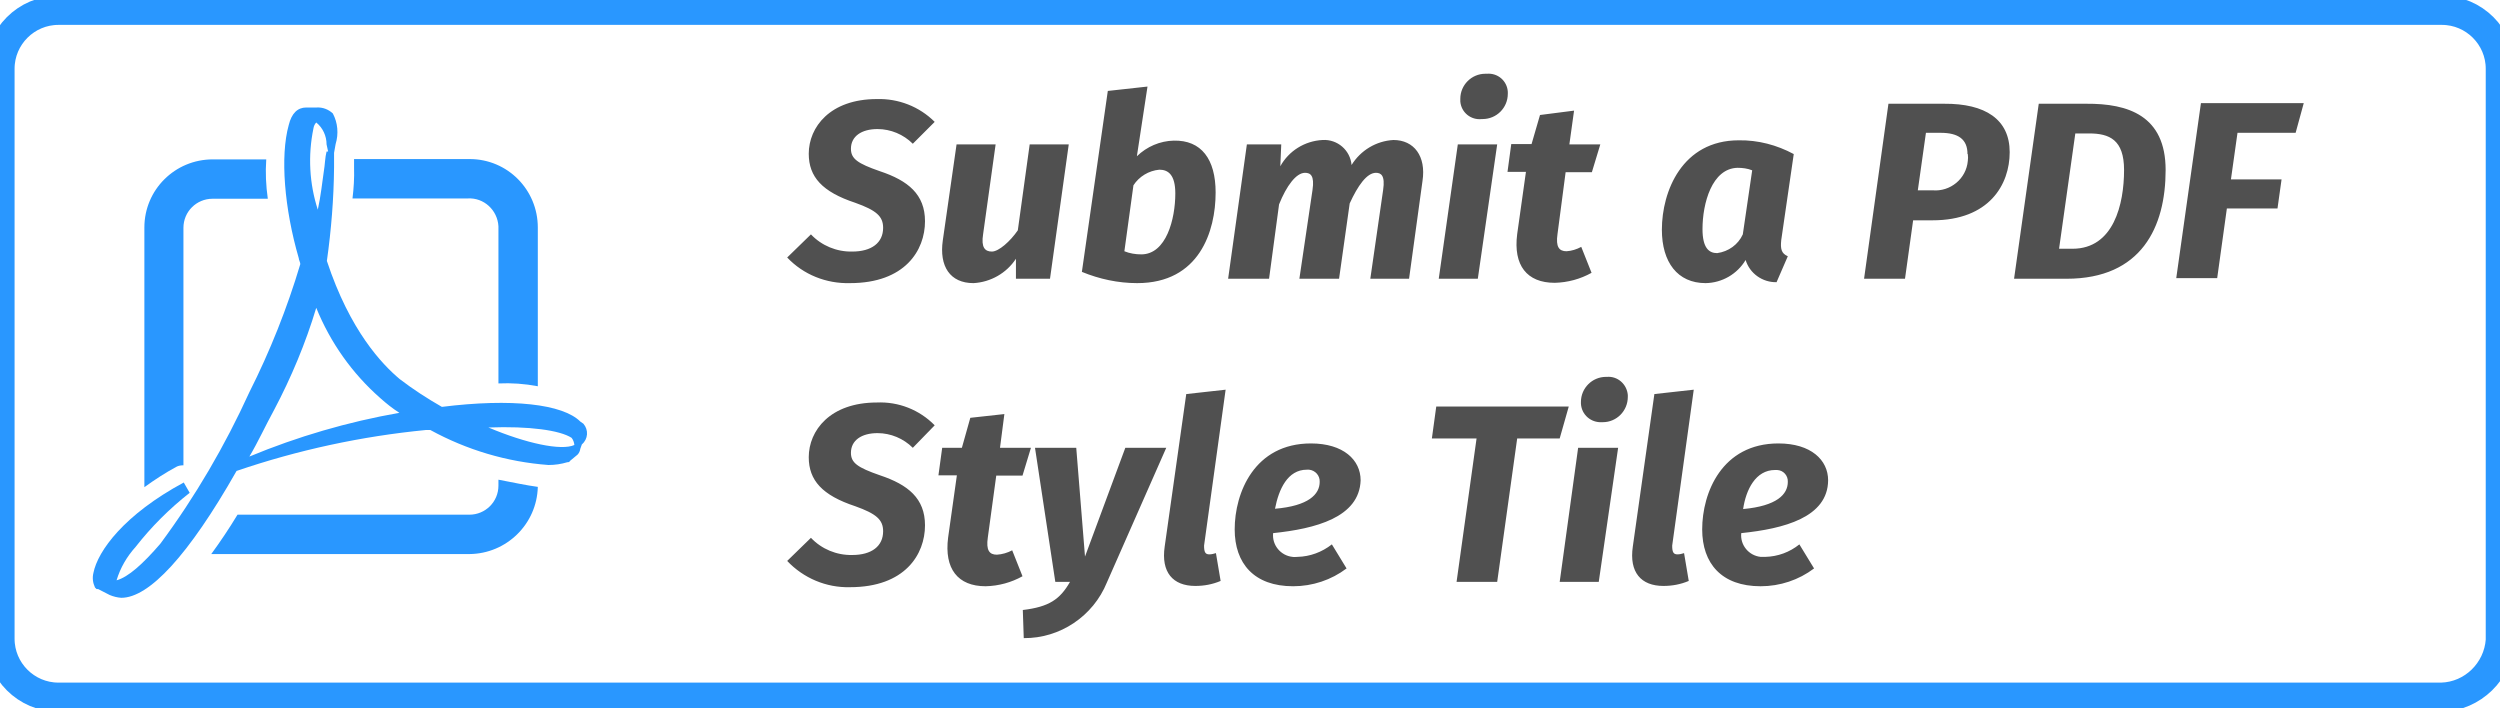
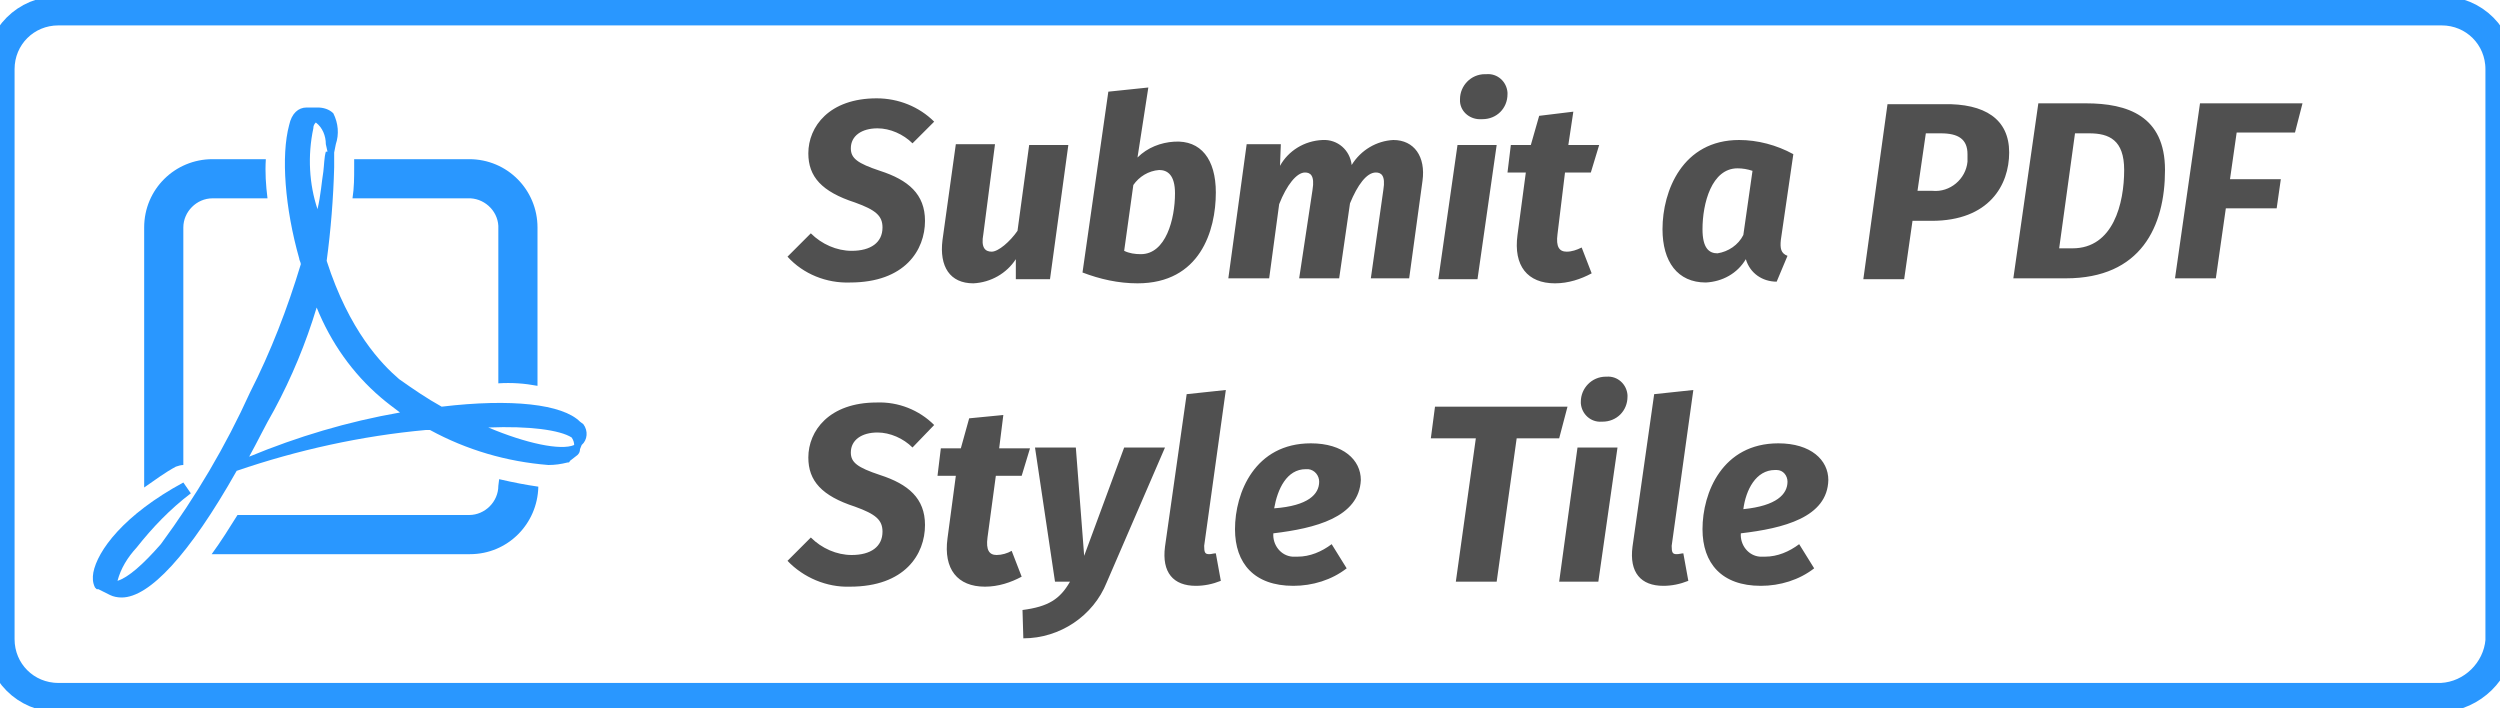
- <svg xmlns="http://www.w3.org/2000/svg" id="Layer_1" viewBox="0 0 800 226.4" width="800" height="226.4">
-   <style>.st0{fill:none;stroke:#2997ff;stroke-width:9.329;stroke-miterlimit:10}.st1{fill:#505050}.st2{fill:#2997ff}</style>
+ <svg xmlns="http://www.w3.org/2000/svg" id="Layer_1" viewBox="0 0 300 84.9" width="300" height="84.9">
+   <style>.st0{fill:none;stroke:#2997ff;stroke-width:3.498;stroke-miterlimit:10}.st1{fill:#505050}.st2{fill:#2997ff}</style>
  <g id="a628c07d-118a-46cc-873e-8f34b1c16a14">
    <g id="fa8151ea-8751-4649-a5ac-cf3583669348">
-       <path d="M781.3 223.1H18.7C8.4 223.1 0 214.7 0 204.4V22C0 11.7 8.4 3.3 18.7 3.3h762.7c10.3 0 18.7 8.4 18.7 18.7v182.9c-.7 9.9-8.8 17.9-18.8 18.2z" class="st0" />
-       <path d="M299.1 39l-7 7c-3-3-7.1-4.7-11.3-4.7-5.1 0-8.5 2.3-8.5 6.3 0 3.2 2.1 4.7 9.3 7.2 9 3 14.4 7.4 14.4 16 0 9.3-6.4 19.8-24 19.8-7.6.2-14.9-2.7-20.1-8.2l7.6-7.4c3.4 3.6 8.2 5.6 13.2 5.5 6.2 0 9.9-2.8 9.9-7.6 0-3.7-2.2-5.6-8.9-8-10.6-3.5-14.9-8.3-14.9-15.7 0-8.5 6.8-17.5 21.8-17.5 6.9-.2 13.6 2.4 18.5 7.3zm2.6 37.9l4.4-30.7h12.5l-4 28.7c-.7 4.3.6 5.6 2.8 5.6s5.9-3.3 8.3-6.8l3.8-27.5H342l-6 43h-10.9v-6.4c-3 4.6-8.1 7.5-13.6 7.8-7.5 0-11-5.4-9.8-13.7zM389 61.6c0 12.4-5.2 29-25.1 29-6.1 0-12.1-1.3-17.7-3.6l8.3-57.9 12.7-1.4-3.4 22.3c3.2-3.1 7.4-4.9 11.8-5 8.8-.2 13.4 5.9 13.4 16.6zm-26.3-2.3l-2.9 21.1c1.7.7 3.6 1 5.4 1 8 0 10.9-11.3 10.9-19.5 0-6-2.3-7.6-5.1-7.6-3.4.3-6.5 2.2-8.3 5zm92.5-1.4l-4.3 31.3h-12.4l4.1-28.4c.7-4.7-.7-5.5-2.3-5.5-2.9 0-5.8 4.1-8.4 9.8l-3.4 24.1h-12.7l4.2-28.4c.7-4.7-.7-5.5-2.4-5.5-2.8 0-5.9 4.1-8.3 10.1l-3.2 23.8H393l6-43h11l-.3 7c2.7-4.9 7.8-8.1 13.5-8.4 4.8-.3 8.9 3.3 9.3 8 2.9-4.7 7.9-7.7 13.4-8 6.6 0 10.5 5.2 9.3 13.1zm17.7 31.3h-12.5l6.1-43h12.6l-6.2 43zm-5.6-57.6c0-4.4 3.6-8 8-8h.5c3.5-.3 6.5 2.3 6.7 5.8v.6c0 4.5-3.6 8.1-8.1 8.1h-.2c-3.5.4-6.6-2.1-6.9-5.6v-.9zm31.1 43.3c-.6 4.1.5 5.5 2.9 5.5 1.6-.1 3.2-.6 4.7-1.4l3.3 8.3c-3.6 2-7.6 3.1-11.8 3.2-8.9 0-13.3-5.6-12-15.6l2.8-19.9h-5.9l1.2-8.9h6.5l2.7-9.3 10.9-1.4-1.5 10.8h9.9l-2.7 8.9H501l-2.6 19.8zM574 49.3l-4 27.5c-.3 2.8 0 4.3 2.1 5.2l-3.6 8.3c-4.5.1-8.6-2.8-9.9-7.1-2.7 4.5-7.5 7.3-12.8 7.4-9 0-14-6.7-14-17.1 0-12.3 6.5-28.6 24.6-28.6 6.2-.1 12.2 1.5 17.6 4.4zm-29.2 24c0 6.1 2.1 7.7 4.7 7.7 3.6-.5 6.7-2.7 8.2-6l3-20.5c-1.5-.6-3.1-.8-4.7-.8-8.2.2-11.2 11.4-11.2 19.6zm98.3-24.6c0 10.3-6.5 21.8-24.7 21.8h-6.2l-2.6 18.7h-13.1l7.8-56h17.8c13.2-.1 21 5 21 15.5zm-13.5.6c0-4.7-2.9-6.8-8.6-6.8h-4.7l-2.6 18.4h4.7c5.7.5 10.8-3.7 11.3-9.4.1-.7.1-1.4 0-2.2h-.1zm63.4 5.1c0 18.2-7.7 34.8-31.7 34.8h-16.8l7.9-56h15.2C681 33.1 693 37 693 54.4zm-28.9-11.7l-5.2 36.9h4.3c13.2 0 16.5-14.3 16.5-25.2 0-9.7-4.7-11.7-11.2-11.7h-4.4zm70.5-.2H716l-2.1 14.9h16.2l-1.3 9.3h-16.2L709.5 89h-13.1l7.9-56h32.9l-2.6 9.5zm-435.5 93.6l-7 7.2c-3-3-7.1-4.7-11.3-4.7-5.1 0-8.5 2.3-8.5 6.3 0 3.2 2.1 4.7 9.3 7.2 9 3 14.4 7.4 14.4 16 0 9.3-6.4 19.8-24 19.8-7.6.2-14.9-2.9-20.1-8.4l7.6-7.4c3.4 3.6 8.2 5.6 13.2 5.5 6.2 0 9.9-2.8 9.9-7.6 0-3.7-2.2-5.6-8.9-8-10.6-3.5-14.9-8.3-14.9-15.7 0-8.5 6.8-17.5 21.8-17.5 6.9-.3 13.6 2.3 18.5 7.3zm17 35.9c-.6 4.1.5 5.5 2.9 5.5 1.7-.1 3.4-.6 4.9-1.4l3.3 8.3c-3.6 2-7.6 3.1-11.8 3.2-8.9 0-13.3-5.6-12-15.6l2.8-19.9h-5.9l1.2-8.8h6.3l2.7-9.6 10.9-1.2-1.4 10.8h9.9l-2.7 8.9h-8.4l-2.7 19.8zm38.1 14.4c-4.4 10.8-15 17.9-26.6 17.8l-.3-9c8.4-1 11.9-3.4 15.1-9h-4.7l-6.5-42.9h13.2l2.8 34.8 12.9-34.8h13.1l-19 43.1zm31.1-11.8c0 2.1.4 2.8 1.7 2.8.7 0 1.4-.2 2.1-.4l1.5 8.9c-2.6 1.1-5.3 1.6-8.1 1.6-7.2 0-11-4.4-9.8-12.6l6.9-48.8 12.6-1.4-6.9 49.9zm22.1-4c-.4 3.8 2.4 7.2 6.2 7.6.5.1 1.1 0 1.6 0 4-.1 7.8-1.5 11-4l4.7 7.7c-4.9 3.7-10.9 5.7-17.1 5.7-12.5 0-18.7-7.3-18.7-18.2 0-11.7 6.3-27.5 24.4-27.5 10.4 0 15.9 5.3 15.9 11.8-.4 11.9-14.5 15.5-28 16.9zm14.9-16.4c.1-2-1.4-3.7-3.4-3.9h-.7c-6.2 0-9 6.3-10.2 12.5 10.7-.9 14.3-4.6 14.3-8.6zm76.8-13.9h-13.6l-6.4 45.9h-13l6.4-45.9h-14.3l1.4-10.2H502l-2.9 10.2zm12.5 45.9h-12.5l5.9-42.9h12.8l-6.2 42.9zm-5.7-57.6c0-4.4 3.6-8 8-8h.3c3.4-.3 6.4 2.3 6.7 5.8v.6c0 4.5-3.6 8.1-8 8.1h-.3c-3.5.2-6.5-2.4-6.7-5.9v-.6zm29.2 46c0 2.1.4 2.8 1.7 2.8.7 0 1.5-.2 2.1-.4l1.5 8.9c-2.6 1.1-5.3 1.6-8.1 1.6-7.2 0-11-4.4-9.8-12.6l6.9-48.8 12.6-1.4-6.9 49.9zm22.1-4c-.4 3.8 2.4 7.2 6.2 7.6h1.5c4-.1 7.8-1.5 10.9-4l4.7 7.7c-4.9 3.7-10.9 5.7-17.1 5.7-12.5 0-18.7-7.3-18.7-18.2 0-11.7 6.3-27.5 24.4-27.5 10.4 0 15.9 5.3 15.9 11.8-.1 11.9-14.2 15.5-27.8 16.9zm14.9-16.4c.1-2-1.4-3.7-3.4-3.8h-.7c-6.2 0-9.3 6.3-10.2 12.5 10.8-1 14.3-4.7 14.3-8.7z" class="st1" />
-       <path d="M159.5 72.8v49.9c4.2-.2 8.4.1 12.6.9V72.8c0-12.1-9.7-21.9-21.8-21.9h-37v2.8c.1 3.3-.1 6.5-.5 9.8h36.9c5.1-.3 9.5 3.7 9.8 8.9v.4zM56.4 149.4c.7-.4 1.5-.5 2.3-.5v-76c0-5.2 4.2-9.3 9.3-9.3h17.7c-.6-4.2-.8-8.4-.5-12.6H68.1C56 51 46.2 60.7 46.2 72.8v83.1c3.3-2.4 6.7-4.6 10.2-6.5zm103.1 6c0 5.2-4.2 9.3-9.3 9.3H76c-2.6 4.3-5.4 8.5-8.4 12.6h82.6c11.9-.1 21.6-9.6 21.9-21.5-3.7-.5-7.9-1.4-12.6-2.3v1.9z" class="st2" />
-       <path d="M185.7 134.9c-5.6-5.6-21.9-7.5-44.3-4.7-4.7-2.7-9.2-5.6-13.5-8.9-5.6-4.7-15.9-15.4-23.3-37.8 1.4-9.9 2.2-19.9 2.3-29.9v-4.7l.5-2.8c1-3.3.7-6.8-.9-9.8-1.4-1.3-3.2-2-5.1-1.9H98c-2.8 0-4.7 1.9-5.6 5.6-2.8 10-1.4 26.8 3.2 42.6 0 .5.5 1.4.5 1.9-4.2 14.1-9.7 27.9-16.3 41-7.8 17.1-17.3 33.4-28.5 48.5-5.6 6.5-10.3 10.7-14 11.7 1.2-4 3.3-7.6 6.1-10.7 5-6.4 10.8-12.2 17.3-17.3l-1.9-3.3c-19.1 10.3-27.5 21.9-28.9 28.9-.4 1.6-.2 3.2.5 4.7l.5.5h.5l3.7 1.9c1.2.5 2.4.8 3.7.9 8.9 0 21.5-13.5 36.9-40.6 19.6-6.7 40-11.1 60.6-13.1h1.4c11.7 6.4 24.5 10.2 37.8 11.2 2.1 0 4.1-.3 6.1-.9.5 0 .5 0 .9-.5l2.3-1.9c.5-.5.8-1.2.9-1.9l.5-1.4c2-1.7 2.2-4.6.5-6.6-.3-.2-.7-.5-1-.7zm-85.4-93.8c.1-.7.4-1.4.9-1.9 2.1 1.7 3.3 4.3 3.3 7l.5 2.3h-.5c-.5 1.9-.5 4.2-.9 6.5-.5 3.3-.9 7.5-1.9 12.1-2.7-8.3-3.2-17.3-1.4-26zm-20.5 105c2.8-4.7 5.1-9.8 7.9-14.9 5.5-10.4 10.1-21.4 13.5-32.7 4.5 11.1 11.5 21 20.5 28.9 1.9 1.7 3.9 3.3 6.1 4.7-16.5 2.9-32.6 7.6-48 14zm104-3.7c-4.2 1.9-15.4-.5-27.5-5.6 13.1-.5 22.9.9 26.6 3.3.5.6.8 1.4.9 2.3z" class="st2" />
+       <path d="M293 83.7H7c-3.9 0-7-3.1-7-7V8.3c0-3.9 3.1-7 7-7h286c3.9 0 7 3.1 7 7v68.6c-.3 3.6-3.3 6.6-7 6.8z" class="st0" />
+       <path d="M112.1 14.6l-2.6 2.6c-1.1-1.1-2.7-1.8-4.2-1.8-1.9 0-3.2.9-3.2 2.4 0 1.2.8 1.8 3.5 2.7 3.4 1.1 5.4 2.8 5.4 6 0 3.5-2.4 7.4-9 7.4-2.8.1-5.6-1-7.5-3.1l2.8-2.8c1.3 1.3 3.1 2.1 4.9 2.1 2.3 0 3.7-1 3.7-2.8 0-1.4-.8-2.1-3.3-3-4-1.3-5.6-3.1-5.6-5.9 0-3.2 2.5-6.6 8.2-6.6 2.6 0 5.1 1 6.9 2.8zm1 14.2l1.6-11.5h4.7L118 28.1c-.3 1.6.2 2.1 1 2.1s2.2-1.2 3.1-2.5l1.4-10.3h4.7L126 33.5h-4.1v-2.4c-1.1 1.7-3 2.8-5.1 2.9-2.8 0-4.1-2-3.7-5.2zm32.8-5.7c0 4.6-1.9 10.9-9.4 10.9-2.3 0-4.5-.5-6.6-1.3L133 11l4.8-.5-1.3 8.4c1.2-1.2 2.8-1.8 4.4-1.9 3.2-.2 5 2.1 5 6.1zm-9.9-.9l-1.1 7.9c.6.3 1.3.4 2 .4 3 0 4.1-4.2 4.1-7.3 0-2.2-.9-2.8-1.9-2.8-1.3.1-2.4.8-3.1 1.8zm34.7-.5l-1.6 11.7h-4.6l1.5-10.6c.3-1.8-.3-2.1-.9-2.1-1.1 0-2.2 1.5-3.1 3.7l-1.3 9h-4.8l1.6-10.6c.3-1.8-.3-2.1-.9-2.1-1 0-2.2 1.5-3.1 3.8l-1.2 8.9h-4.9l2.2-16.1h4.1l-.1 2.6c1-1.8 2.9-3 5.1-3.1 1.8-.1 3.3 1.2 3.5 3 1.1-1.8 3-2.9 5-3 2.5 0 3.9 2 3.5 4.9zm6.6 11.8h-4.7l2.3-16.1h4.7l-2.3 16.1zm-2.1-21.6c0-1.6 1.3-3 3-3h.2c1.3-.1 2.4.9 2.5 2.2v.2c0 1.7-1.3 3-3 3h-.1c-1.3.1-2.5-.8-2.6-2.1v-.3zm11.7 16.2c-.2 1.5.2 2.1 1.1 2.1.6 0 1.2-.2 1.8-.5l1.2 3.1c-1.3.7-2.8 1.2-4.4 1.2-3.3 0-5-2.1-4.5-5.8l1-7.5h-2.2l.4-3.3h2.4l1-3.5 4.1-.5-.6 4h3.7l-1 3.3h-3.1l-.9 7.4zm28.3-9.6l-1.5 10.3c-.1 1 0 1.6.8 1.9l-1.3 3.1c-1.7 0-3.2-1-3.7-2.7-1 1.7-2.8 2.7-4.8 2.8-3.4 0-5.2-2.5-5.2-6.4 0-4.6 2.4-10.7 9.2-10.7 2.2 0 4.5.6 6.5 1.7zm-10.9 9c0 2.3.8 2.9 1.8 2.9 1.3-.2 2.5-1 3.1-2.2l1.1-7.7c-.6-.2-1.2-.3-1.8-.3-3.1 0-4.2 4.2-4.2 7.3zm36.8-9.2c0 3.9-2.4 8.2-9.3 8.2h-2.3l-1 7h-4.9l2.9-21h6.7c5-.1 7.9 1.8 7.9 5.8zm-5 .2c0-1.8-1.1-2.5-3.2-2.5h-1.8l-1 6.9h1.8c2.1.2 4-1.4 4.2-3.5v-.9zm23.7 1.9c0 6.8-2.9 13-11.9 13h-6.3l3-21h5.7c5 0 9.5 1.5 9.5 8zM249 16l-1.9 13.8h1.6c4.9 0 6.2-5.4 6.2-9.4 0-3.6-1.8-4.4-4.2-4.4H249zm26.4-.1h-7l-.8 5.6h6.1l-.5 3.5h-6.1l-1.2 8.4H261l3-21h12.3l-.9 3.5zM112.1 51l-2.6 2.7c-1.1-1.1-2.7-1.8-4.2-1.8-1.9 0-3.2.9-3.2 2.4 0 1.2.8 1.8 3.5 2.7 3.4 1.1 5.4 2.8 5.4 6 0 3.5-2.4 7.4-9 7.4-2.8.1-5.6-1.1-7.5-3.1l2.8-2.8c1.3 1.3 3.1 2.1 4.9 2.1 2.3 0 3.7-1 3.7-2.8 0-1.4-.8-2.1-3.3-3-4-1.3-5.6-3.1-5.6-5.9 0-3.2 2.5-6.6 8.2-6.6 2.6-.1 5.1.9 6.9 2.7zm6.4 13.5c-.2 1.5.2 2.1 1.1 2.1.6 0 1.3-.2 1.8-.5l1.2 3.1c-1.3.7-2.8 1.2-4.4 1.2-3.3 0-5-2.1-4.5-5.8l1-7.5h-2.2l.4-3.3h2.4l1-3.6 4.1-.4-.5 4h3.7l-1 3.3h-3.1l-1 7.4zm14.3 5.4c-1.6 4-5.6 6.7-10 6.7l-.1-3.4c3.1-.4 4.5-1.3 5.7-3.4h-1.8l-2.4-16.1h4.9l1 13 4.8-13h4.9l-7 16.2zm11.7-4.4c0 .8.1 1 .6 1 .3 0 .5-.1.8-.1l.6 3.3c-1 .4-2 .6-3 .6-2.7 0-4.1-1.6-3.7-4.7l2.6-18.3 4.7-.5-2.6 18.7zm8.3-1.5c-.1 1.4.9 2.7 2.3 2.8h.6c1.5 0 2.9-.6 4.1-1.5l1.8 2.9c-1.8 1.4-4.1 2.1-6.4 2.1-4.7 0-7-2.7-7-6.8 0-4.4 2.4-10.3 9.1-10.3 3.9 0 6 2 6 4.4-.2 4.5-5.5 5.8-10.5 6.4zm5.5-6.2c0-.7-.5-1.4-1.3-1.5h-.3c-2.3 0-3.4 2.4-3.8 4.7 4.1-.3 5.4-1.7 5.4-3.2zm28.8-5.2H182l-2.4 17.2h-4.9l2.4-17.2h-5.4l.5-3.8h15.9l-1 3.8zm4.7 17.2h-4.7l2.2-16.1h4.8l-2.3 16.1zm-2.1-21.6c0-1.6 1.3-3 3-3h.1c1.3-.1 2.4.9 2.5 2.2v.2c0 1.7-1.3 3-3 3h-.1c-1.3.1-2.4-.9-2.5-2.2v-.2zm10.9 17.3c0 .8.1 1 .6 1 .3 0 .6-.1.8-.1l.6 3.3c-1 .4-2 .6-3 .6-2.7 0-4.1-1.6-3.7-4.7l2.6-18.3 4.7-.5-2.6 18.7zm8.3-1.5c-.1 1.4.9 2.7 2.3 2.8h.6c1.5 0 2.9-.6 4.1-1.5l1.8 2.9c-1.8 1.4-4.1 2.1-6.4 2.1-4.7 0-7-2.7-7-6.8 0-4.4 2.4-10.3 9.1-10.3 3.9 0 6 2 6 4.4-.1 4.5-5.4 5.8-10.5 6.4zm5.6-6.2c0-.7-.5-1.4-1.3-1.4h-.2c-2.3 0-3.5 2.4-3.8 4.7 4-.4 5.3-1.8 5.3-3.3z" class="st1" />
+       <path d="M59.8 27.3V46c1.6-.1 3.1 0 4.7.3v-19c0-4.5-3.6-8.2-8.2-8.2H42.5v1c0 1.2 0 2.4-.2 3.7h13.8c1.9-.1 3.6 1.4 3.7 3.3v.2zM21.1 56c.3-.1.6-.2.9-.2V27.3c0-1.9 1.6-3.5 3.5-3.5h6.6c-.2-1.6-.3-3.1-.2-4.7h-6.4c-4.5 0-8.2 3.6-8.2 8.2v31.2c1.3-.9 2.5-1.8 3.8-2.5zm38.7 2.3c0 1.9-1.6 3.5-3.5 3.5H28.5c-1 1.6-2 3.2-3.1 4.7h31c4.5 0 8.1-3.6 8.2-8.1-1.4-.2-3-.5-4.7-.9l-.1.8z" class="st2" />
+       <path d="M69.6 50.6c-2.1-2.1-8.2-2.8-16.6-1.8-1.8-1-3.4-2.1-5.1-3.3-2.1-1.8-6-5.8-8.7-14.2.5-3.7.8-7.5.9-11.2v-1.8l.2-1c.4-1.2.3-2.5-.3-3.7-.5-.5-1.2-.7-1.9-.7h-1.3c-1 0-1.8.7-2.1 2.1-1 3.7-.5 10 1.2 16 0 .2.2.5.2.7-1.6 5.3-3.6 10.5-6.1 15.4-2.9 6.4-6.5 12.5-10.7 18.2-2.1 2.4-3.9 4-5.2 4.4.4-1.5 1.2-2.8 2.3-4 1.9-2.4 4-4.6 6.5-6.5l-.9-1.3c-7.2 3.9-10.3 8.2-10.8 10.8-.1.6-.1 1.2.2 1.8l.2.2h.2l1.4.7c.4.2.9.3 1.4.3 3.3 0 8.1-5.1 13.8-15.2 7.3-2.5 15-4.2 22.7-4.9h.5c4.4 2.4 9.2 3.8 14.2 4.2.8 0 1.5-.1 2.3-.3.2 0 .2 0 .3-.2l.9-.7c.2-.2.3-.4.3-.7l.2-.5c.7-.6.8-1.7.2-2.5-.1-.1-.3-.2-.4-.3zm-32-35.2c0-.3.1-.5.3-.7.8.6 1.2 1.6 1.2 2.6l.2.9h-.2c-.2.7-.2 1.6-.3 2.4-.2 1.2-.3 2.8-.7 4.5-1-3-1.2-6.4-.5-9.7zm-7.7 39.4c1-1.8 1.9-3.7 3-5.6 2.1-3.9 3.8-8 5.1-12.3 1.7 4.2 4.3 7.9 7.7 10.8.7.6 1.5 1.2 2.3 1.8-6.3 1.1-12.3 2.9-18.1 5.3zm39-1.4c-1.6.7-5.8-.2-10.3-2.1 4.9-.2 8.6.3 10 1.2.2.3.3.6.3.9z" class="st2" />
    </g>
  </g>
</svg>
